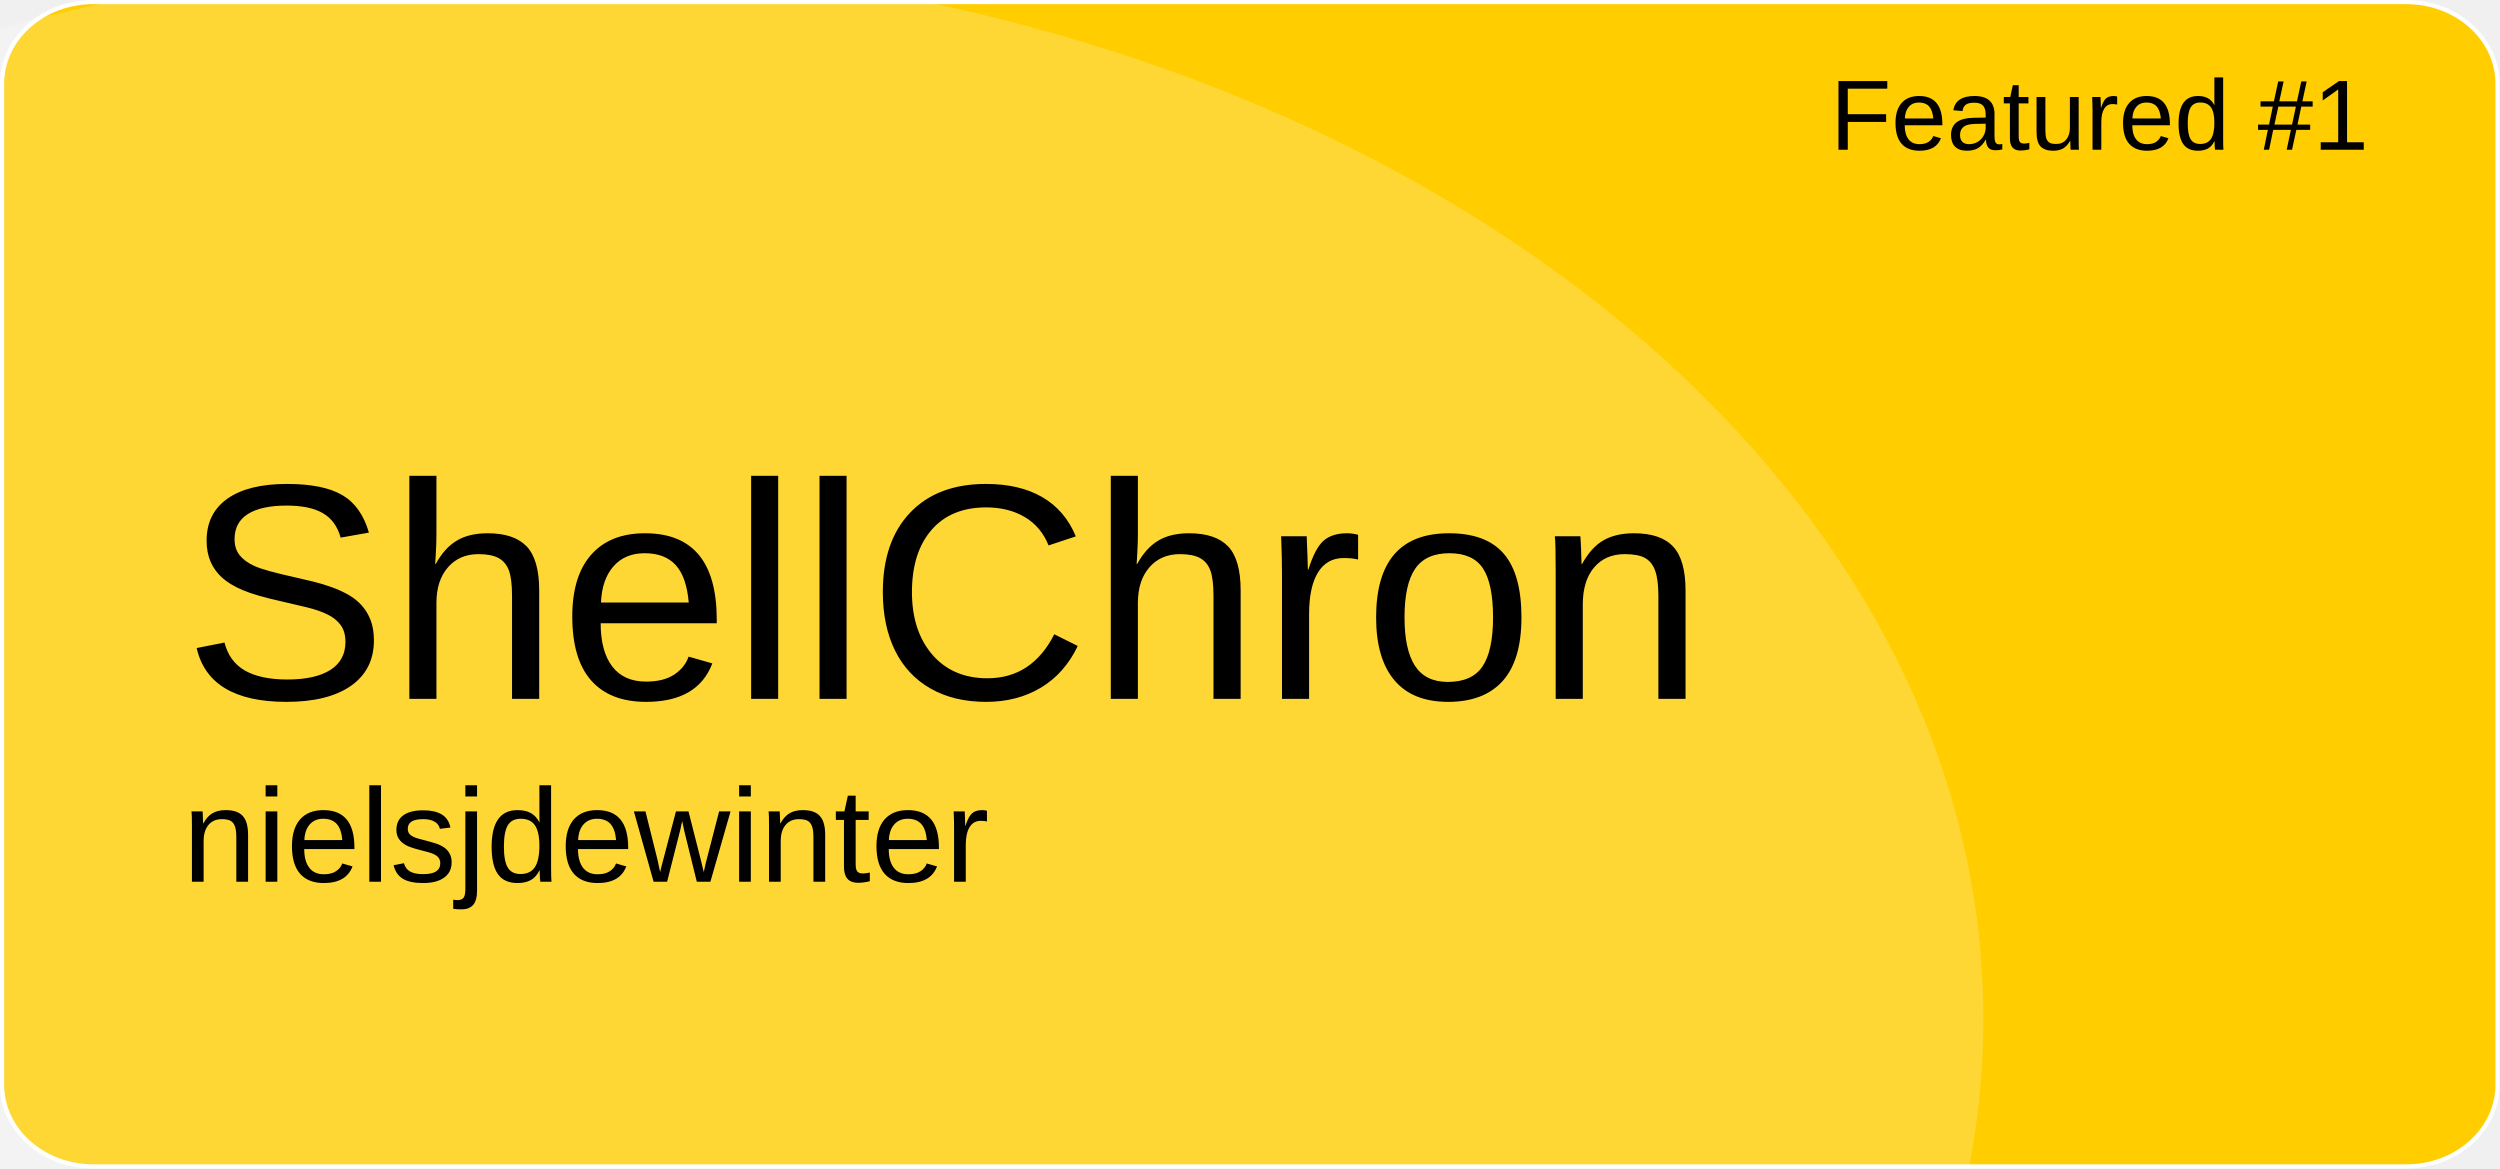
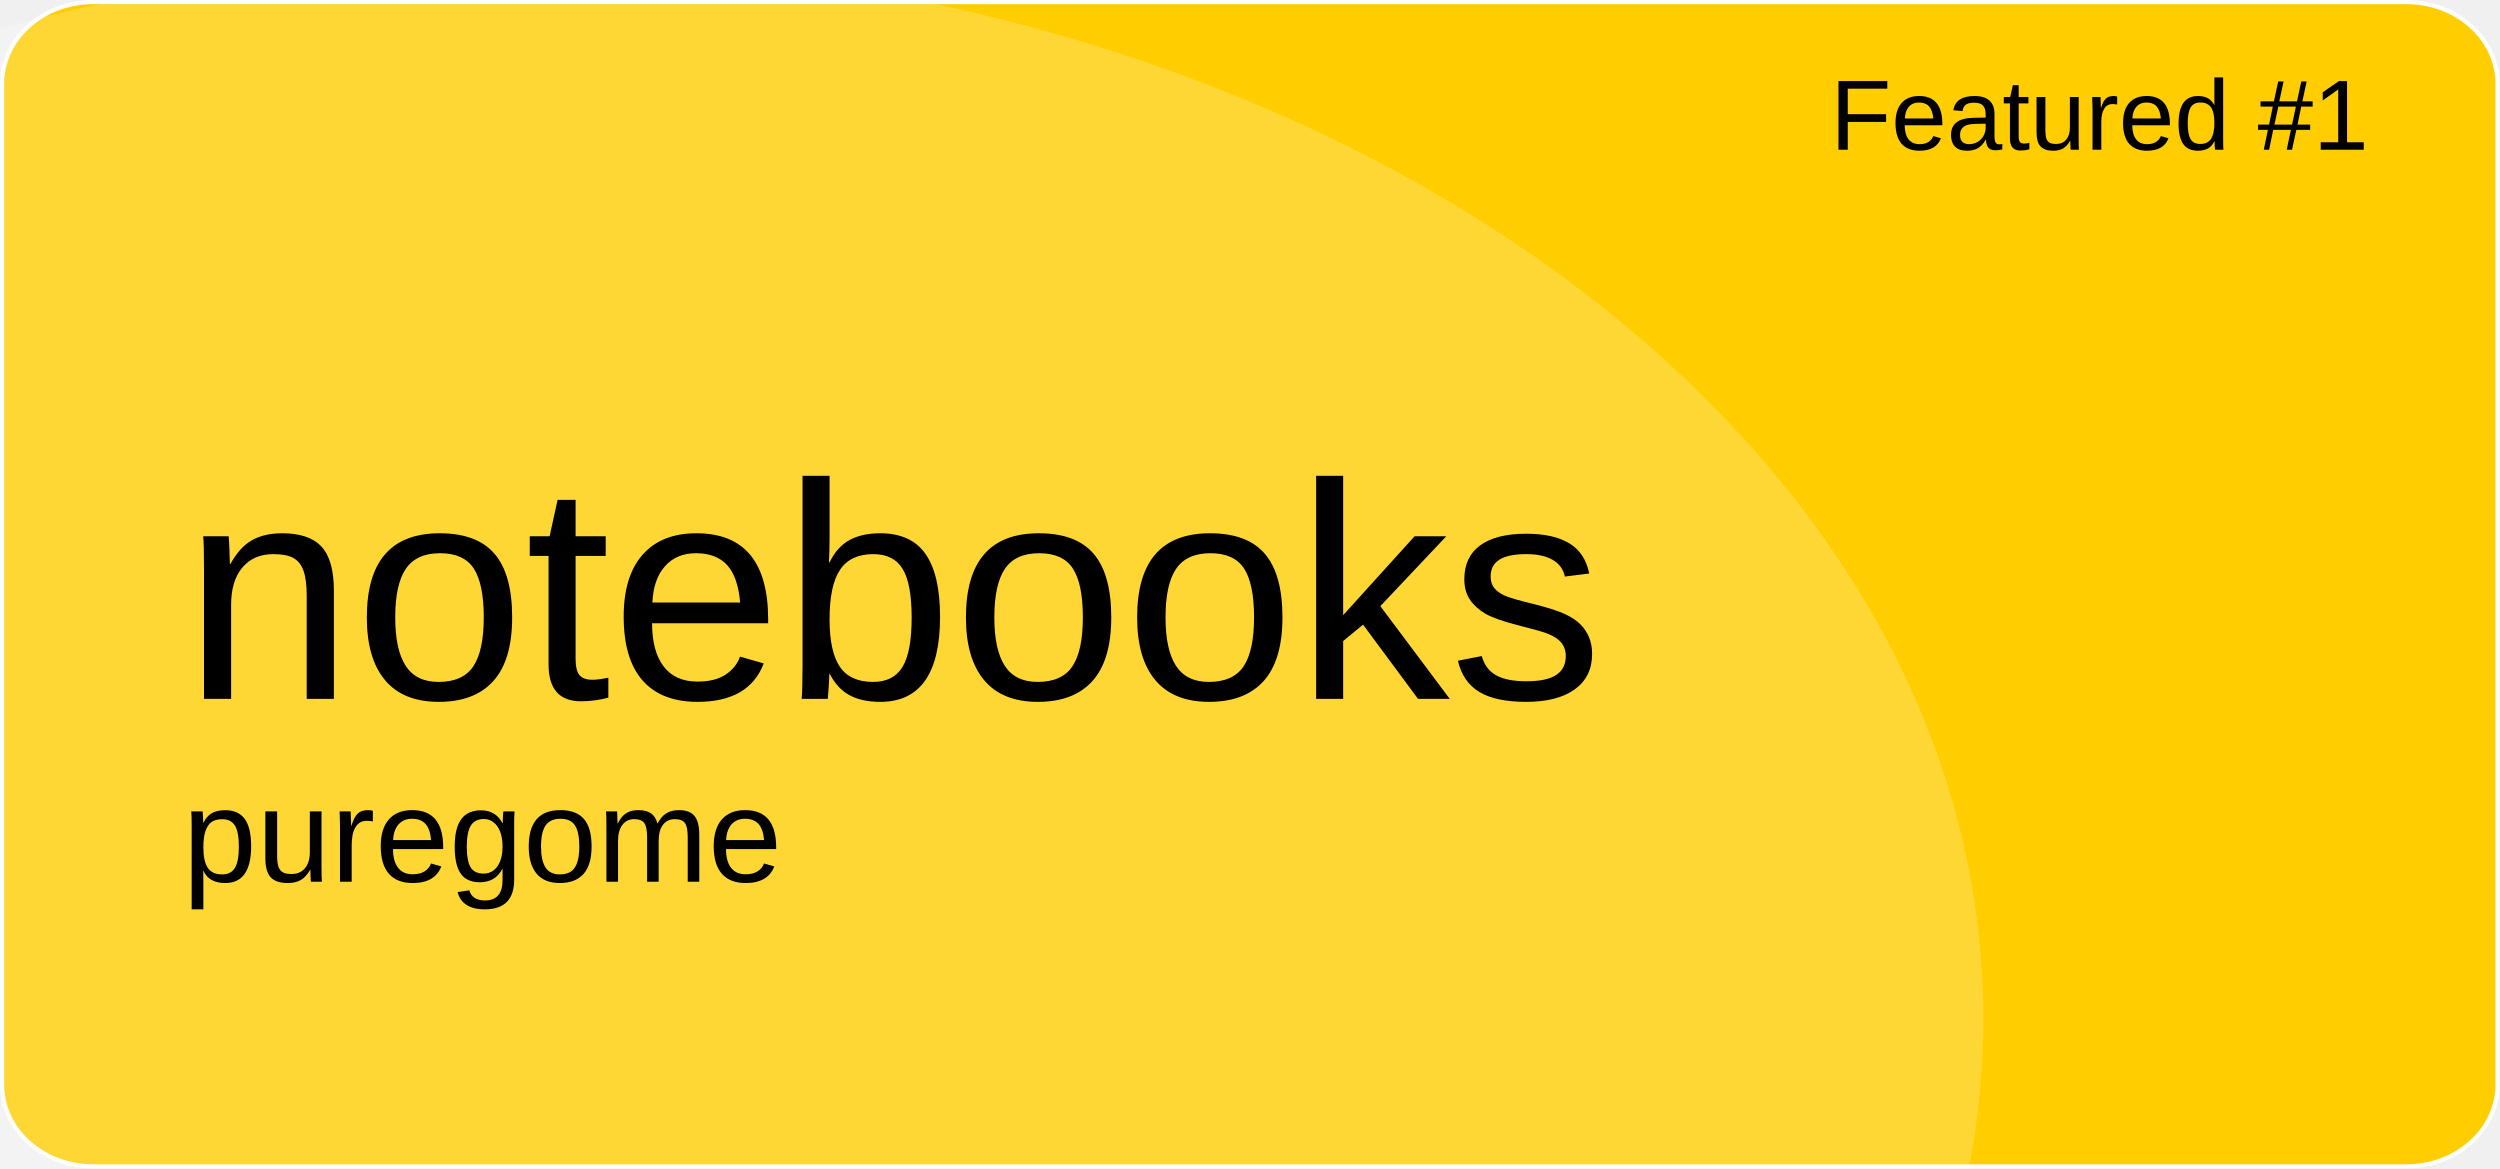
<svg xmlns="http://www.w3.org/2000/svg" version="1.1" id="a" x="0px" y="0px" viewBox="0 0 601 281" style="enable-background:new 0 0 601 281;" xml:space="preserve">
  <style type="text/css">
	.st0{fill:#FFCD00;stroke:#FFFFFF;stroke-miterlimit:10;}
	.st1{opacity:0.21;fill:#FFFFFF;enable-background:new    ;}
	.st2{font-family:'Arial';}
	.st3{font-size:24px;}
	.st4{font-size:74px;}
	.st5{font-size:32px;}
</style>
  <path id="b" class="st0" d="M22.4,0.5h556.1c12.1,0,21.9,8.8,21.9,19.6v240.7c0,10.8-9.8,19.6-21.9,19.6H22.4  c-12.1,0-21.9-8.8-21.9-19.6V20.1C0.5,9.3,10.3,0.5,22.4,0.5z" />
  <ellipse class="st1" cx="124.5" cy="244.9" rx="352.3" ry="254.4" />
  <text transform="matrix(1 0 0 1 440 36)" class="st2 st3">Featured #1</text>
-   <text transform="matrix(1 0 0 1 43.92 168.01)" class="st2 st4">ShellChron</text>
-   <text transform="matrix(1 0 0 1 43.92 211.97)" class="st2 st5">nielsjdewinter</text>
+   <text transform="matrix(1 0 0 1 43.92 168.01)" class="st2 st4">notebooks</text>
+   <text transform="matrix(1 0 0 1 43.92 211.97)" class="st2 st5">puregome</text>
</svg>
